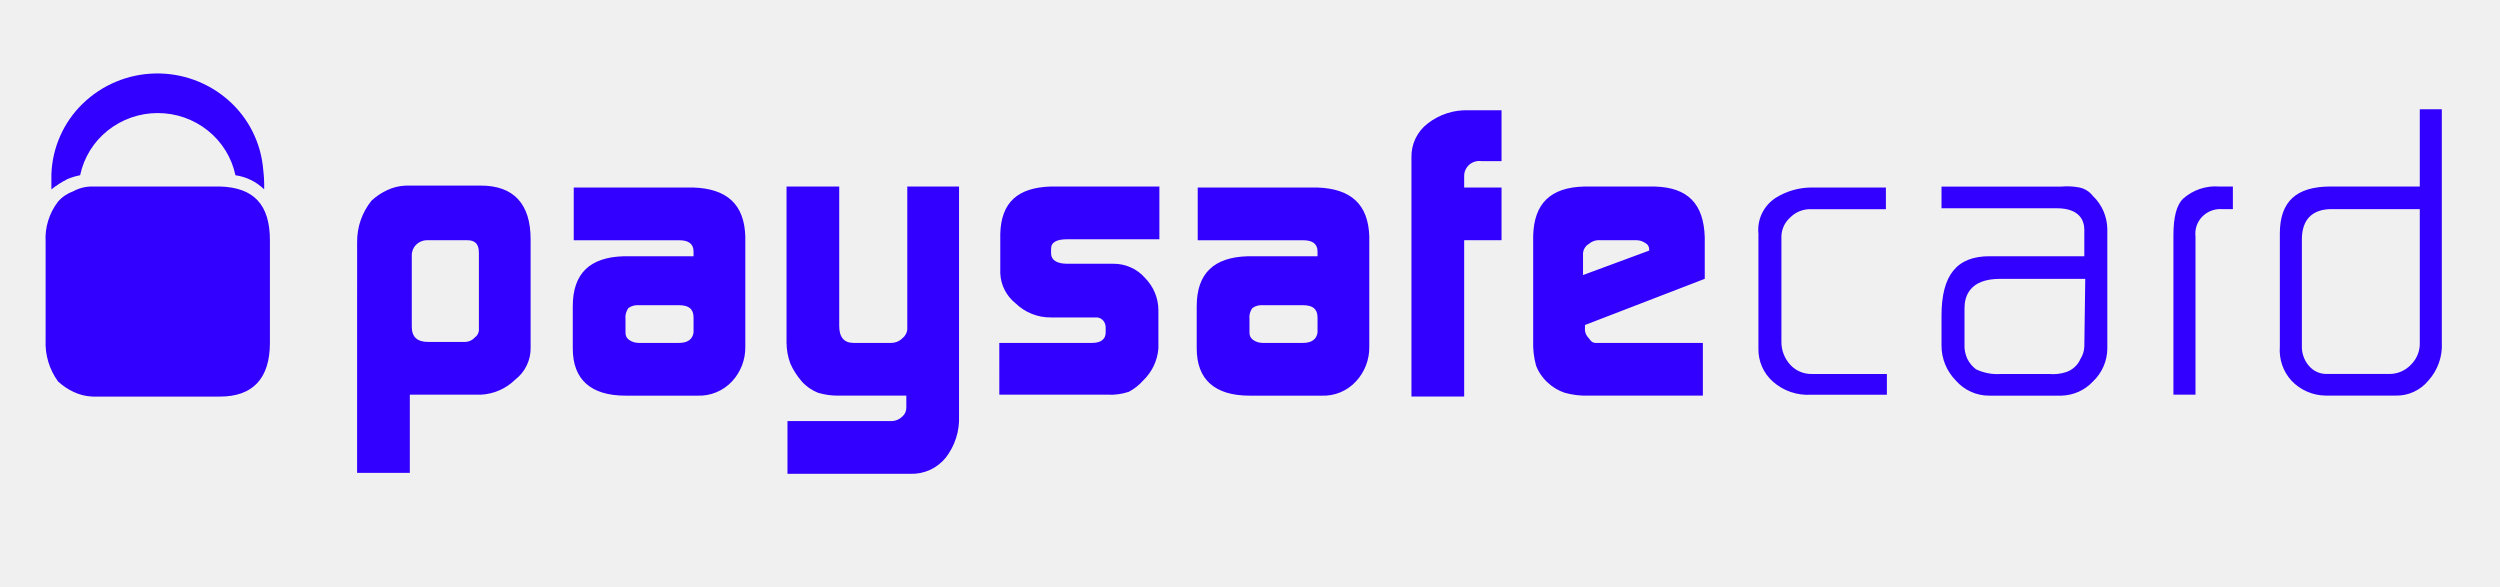
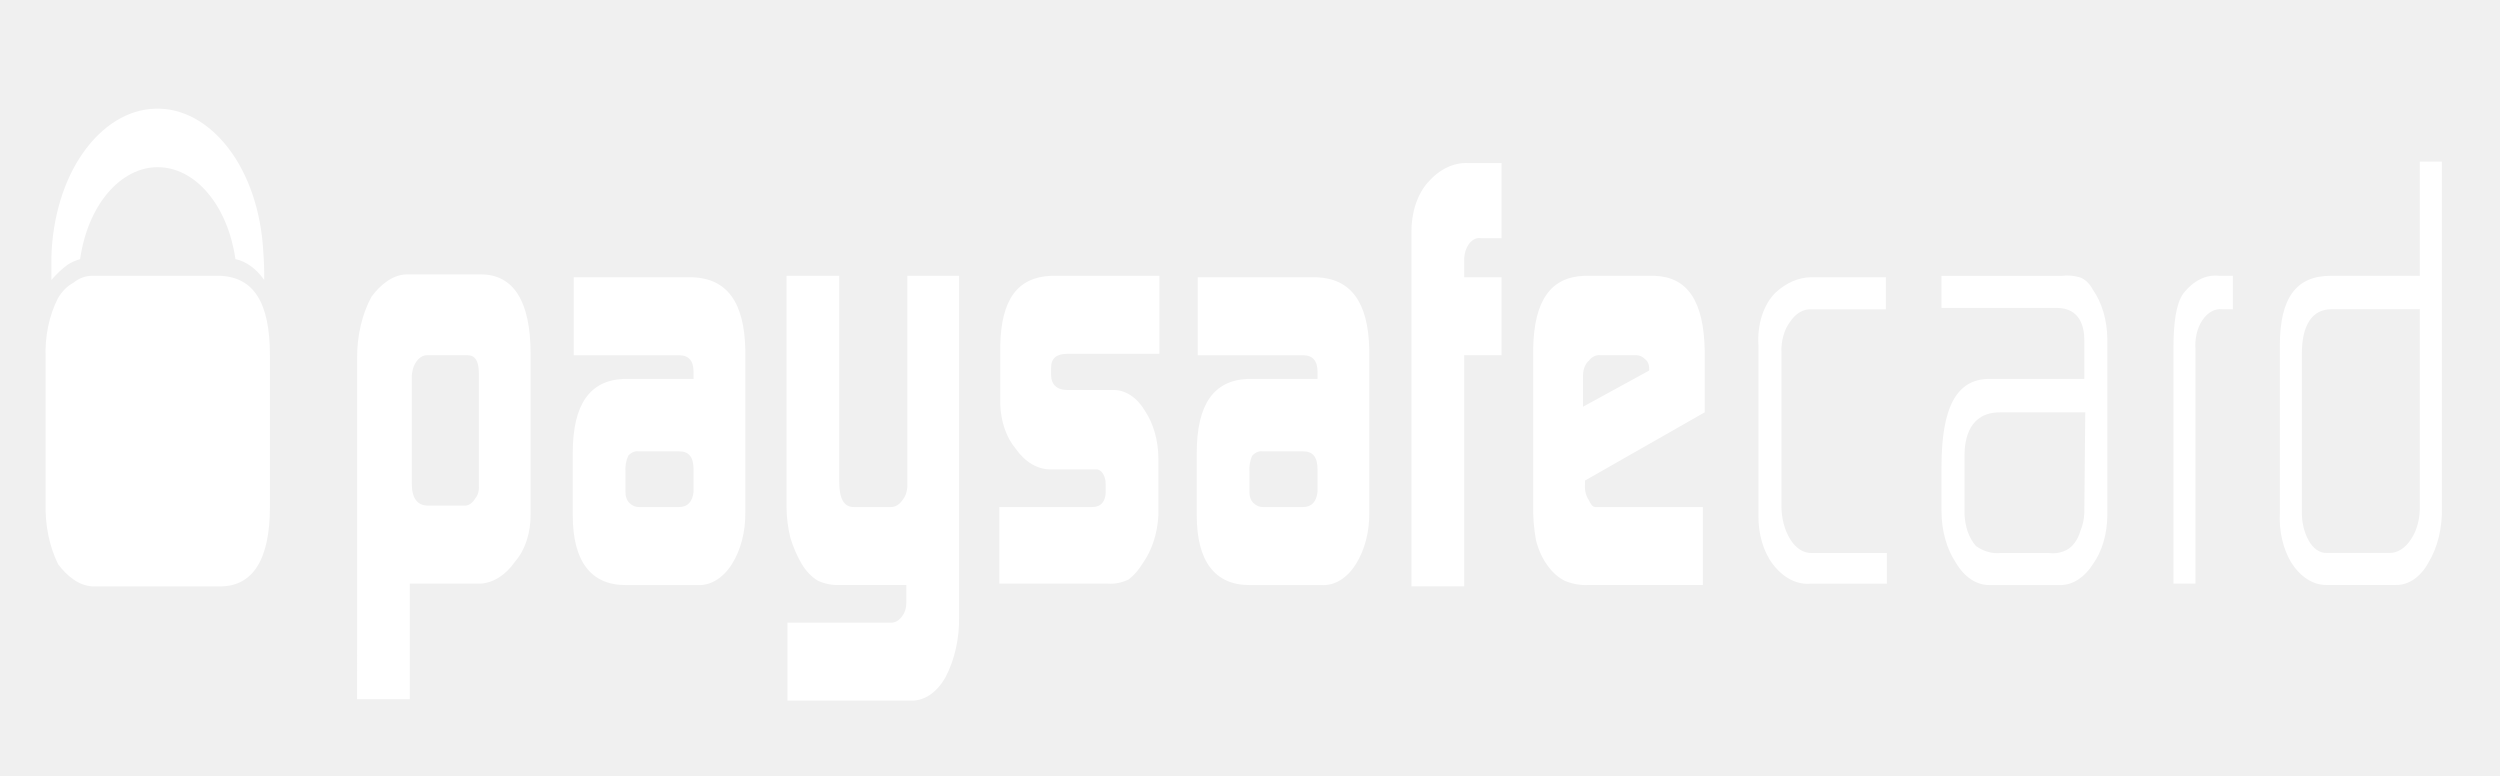
- <svg xmlns="http://www.w3.org/2000/svg" width="81" height="19" viewBox="0 0 81 19" fill="none">
-   <path d="M2.193 5.799C2.322 5.745 2.458 5.704 2.596 5.678C2.717 5.105 3.033 4.593 3.49 4.229C3.951 3.862 4.523 3.662 5.112 3.663C5.703 3.663 6.276 3.863 6.734 4.23C7.192 4.597 7.508 5.108 7.628 5.678C7.979 5.728 8.306 5.888 8.559 6.135C8.564 5.921 8.554 5.707 8.528 5.494C8.457 4.63 8.055 3.826 7.405 3.252C6.749 2.672 5.898 2.361 5.023 2.381C4.148 2.399 3.312 2.747 2.682 3.357C2.06 3.959 1.695 4.78 1.665 5.647V6.135C1.829 6.006 2.006 5.892 2.193 5.799Z" fill="#3200FF" />
-   <path d="M7.129 6.043H3C2.782 6.039 2.567 6.092 2.378 6.196C2.186 6.264 2.015 6.379 1.881 6.531C1.592 6.908 1.449 7.373 1.478 7.844V11.017C1.456 11.497 1.597 11.97 1.881 12.36C2.029 12.496 2.196 12.609 2.378 12.695C2.572 12.789 2.783 12.841 3 12.849H7.129C8.186 12.849 8.745 12.268 8.745 11.109V7.783C8.745 6.623 8.216 6.074 7.129 6.043ZM56.973 7.57V11.293C56.969 11.494 57.008 11.694 57.089 11.879C57.169 12.063 57.289 12.228 57.439 12.361C57.608 12.511 57.804 12.627 58.018 12.7C58.231 12.773 58.457 12.804 58.682 12.789H61.135V12.117H58.712C58.578 12.121 58.445 12.096 58.322 12.043C58.198 11.991 58.088 11.912 57.998 11.811C57.817 11.611 57.717 11.35 57.718 11.079V7.723C57.712 7.597 57.733 7.471 57.782 7.355C57.83 7.238 57.904 7.135 57.998 7.051C58.087 6.96 58.194 6.889 58.311 6.842C58.429 6.795 58.555 6.773 58.682 6.777H61.103V6.075H58.682C58.274 6.079 57.876 6.195 57.532 6.41C57.341 6.534 57.188 6.708 57.088 6.913C56.99 7.118 56.951 7.345 56.973 7.57ZM68.277 7.418C68.274 7.218 68.231 7.021 68.151 6.837C68.071 6.654 67.956 6.488 67.811 6.35C67.703 6.21 67.549 6.113 67.377 6.075C67.182 6.037 66.984 6.028 66.787 6.045H62.905V6.747H66.631C67.407 6.747 67.532 7.173 67.532 7.448V8.302H64.458C63.401 8.302 62.905 8.913 62.905 10.225V11.202C62.905 11.623 63.072 12.029 63.371 12.331C63.506 12.486 63.673 12.61 63.861 12.694C64.048 12.779 64.252 12.821 64.458 12.819H66.787C66.98 12.815 67.169 12.772 67.345 12.694C67.521 12.615 67.679 12.502 67.811 12.361C67.957 12.224 68.073 12.059 68.153 11.875C68.234 11.691 68.276 11.493 68.277 11.293V7.418ZM67.532 11.232C67.526 11.373 67.483 11.51 67.407 11.629C67.364 11.729 67.3 11.819 67.22 11.892C67.14 11.966 67.045 12.021 66.942 12.056C66.762 12.115 66.572 12.134 66.383 12.117H64.83C64.552 12.137 64.274 12.085 64.022 11.965C63.905 11.876 63.809 11.761 63.743 11.629C63.69 11.514 63.658 11.389 63.65 11.263V9.982C63.65 9.614 63.805 9.035 64.8 9.035H67.562L67.532 11.232ZM72.003 6.776H72.345V6.043H71.91C71.697 6.026 71.483 6.052 71.28 6.12C71.077 6.188 70.89 6.297 70.73 6.44C70.513 6.654 70.419 7.051 70.419 7.63V12.788H71.134V7.661C71.12 7.544 71.133 7.425 71.171 7.313C71.21 7.201 71.273 7.1 71.356 7.016C71.44 6.932 71.541 6.866 71.653 6.824C71.765 6.783 71.884 6.766 72.003 6.776ZM79.115 3.541H78.401V6.043H75.513C74.395 6.043 73.867 6.531 73.867 7.568V11.231C73.851 11.43 73.876 11.63 73.94 11.819C74.004 12.008 74.106 12.182 74.24 12.33C74.383 12.482 74.557 12.604 74.749 12.688C74.941 12.772 75.148 12.816 75.357 12.817H77.625C77.827 12.821 78.028 12.779 78.21 12.694C78.393 12.609 78.554 12.485 78.68 12.33C78.982 11.995 79.139 11.556 79.115 11.108V3.541ZM78.401 11.077C78.408 11.212 78.387 11.348 78.339 11.474C78.29 11.6 78.216 11.715 78.121 11.81C78.03 11.909 77.919 11.986 77.797 12.039C77.674 12.092 77.541 12.118 77.407 12.116H75.389C75.276 12.118 75.164 12.095 75.062 12.047C74.96 12 74.87 11.929 74.799 11.841C74.65 11.662 74.572 11.434 74.581 11.201V7.752C74.581 7.111 74.923 6.775 75.544 6.775H78.401V11.077ZM15.515 8.18C15.515 7.905 15.39 7.783 15.141 7.783H13.838C13.741 7.782 13.645 7.811 13.563 7.864C13.481 7.917 13.417 7.994 13.378 8.083C13.354 8.143 13.341 8.206 13.342 8.271V10.591C13.342 10.926 13.529 11.078 13.87 11.078H15.081C15.14 11.076 15.198 11.061 15.251 11.035C15.305 11.009 15.352 10.972 15.391 10.927C15.434 10.896 15.468 10.854 15.49 10.805C15.512 10.757 15.521 10.704 15.516 10.651V8.18H15.515ZM11.571 7.844C11.566 7.356 11.731 6.881 12.037 6.501C12.184 6.365 12.351 6.252 12.533 6.166C12.727 6.072 12.939 6.02 13.154 6.013H15.577C16.632 6.013 17.192 6.593 17.192 7.752V11.262C17.196 11.461 17.153 11.66 17.066 11.84C16.98 12.02 16.852 12.177 16.694 12.299C16.395 12.594 15.997 12.768 15.577 12.788H13.278V15.321H11.57L11.571 7.844ZM20.266 10.774C20.263 10.822 20.273 10.87 20.295 10.913C20.317 10.956 20.35 10.992 20.391 11.018C20.482 11.08 20.591 11.112 20.701 11.11H22.006C22.285 11.11 22.44 10.988 22.471 10.775V10.286C22.471 10.011 22.316 9.889 22.006 9.889H20.7C20.579 9.878 20.458 9.91 20.359 9.981C20.284 10.087 20.25 10.218 20.266 10.347V10.774ZM22.471 8.149C22.471 7.906 22.316 7.784 22.006 7.784H18.589V6.075H22.44C23.557 6.105 24.117 6.624 24.148 7.661V11.232C24.156 11.649 24.001 12.054 23.714 12.361C23.571 12.513 23.397 12.633 23.204 12.712C23.011 12.791 22.803 12.828 22.595 12.819H20.266C19.148 12.819 18.558 12.3 18.558 11.292V9.921C18.558 8.853 19.118 8.335 20.204 8.303H22.471V8.149ZM28.899 13.643C29.028 13.638 29.151 13.583 29.241 13.49C29.28 13.456 29.311 13.413 29.332 13.366C29.354 13.319 29.365 13.267 29.365 13.215V12.818H27.191C26.96 12.824 26.729 12.793 26.508 12.727C26.306 12.648 26.125 12.523 25.98 12.361C25.828 12.187 25.702 11.992 25.608 11.781C25.528 11.566 25.486 11.339 25.484 11.11V6.044H27.191V10.56C27.191 10.927 27.346 11.11 27.658 11.11H28.869C28.938 11.11 29.006 11.097 29.07 11.071C29.134 11.045 29.192 11.006 29.241 10.957C29.327 10.889 29.382 10.791 29.396 10.682V6.044H31.073V13.49C31.092 13.973 30.937 14.449 30.639 14.833C30.501 15.001 30.326 15.136 30.128 15.227C29.927 15.317 29.708 15.36 29.489 15.351H25.514V13.643H28.899ZM32.377 11.11H35.39C35.669 11.11 35.824 10.988 35.824 10.774V10.621C35.826 10.569 35.816 10.516 35.794 10.469C35.773 10.418 35.739 10.374 35.695 10.342C35.652 10.31 35.6 10.29 35.546 10.285H34.055C33.626 10.291 33.213 10.127 32.905 9.828C32.757 9.71 32.636 9.562 32.55 9.393C32.464 9.225 32.416 9.04 32.409 8.851V7.57C32.439 6.562 32.968 6.075 34.055 6.043H37.564V7.752H34.583C34.241 7.752 34.055 7.844 34.055 8.058V8.211C34.055 8.424 34.242 8.546 34.583 8.546H36.073C36.267 8.544 36.46 8.584 36.638 8.664C36.815 8.743 36.972 8.859 37.098 9.004C37.373 9.282 37.529 9.654 37.532 10.041V11.292C37.501 11.686 37.324 12.055 37.036 12.331C36.904 12.48 36.746 12.604 36.57 12.696C36.35 12.768 36.118 12.8 35.887 12.788H32.378L32.377 11.11ZM40.483 10.774C40.48 10.822 40.49 10.87 40.512 10.913C40.534 10.956 40.567 10.992 40.607 11.018C40.699 11.08 40.807 11.112 40.918 11.11H42.222C42.501 11.11 42.657 10.988 42.688 10.775V10.286C42.688 10.011 42.533 9.889 42.222 9.889H40.918C40.797 9.878 40.675 9.91 40.576 9.981C40.5 10.087 40.467 10.218 40.483 10.347V10.774ZM42.688 8.149C42.688 7.906 42.533 7.784 42.222 7.784H38.806V6.075H42.657C43.775 6.105 44.333 6.624 44.365 7.661V11.232C44.373 11.649 44.217 12.054 43.93 12.361C43.788 12.514 43.615 12.635 43.422 12.714C43.228 12.793 43.02 12.829 42.812 12.819H40.483C39.365 12.819 38.774 12.3 38.774 11.292V9.921C38.774 8.853 39.335 8.335 40.421 8.303H42.688V8.149ZM45.731 5.098C45.726 4.886 45.771 4.676 45.863 4.486C45.955 4.295 46.09 4.128 46.259 4C46.631 3.71 47.092 3.559 47.563 3.572H48.65V5.22H47.998C47.928 5.21 47.856 5.216 47.788 5.236C47.72 5.256 47.657 5.291 47.603 5.338C47.551 5.384 47.509 5.441 47.48 5.505C47.452 5.569 47.438 5.638 47.439 5.708V6.075H48.65V7.783H47.439V12.848H45.731V5.098ZM53.433 8.119V8.089C53.436 8.045 53.425 8.001 53.403 7.963C53.381 7.925 53.348 7.894 53.309 7.875C53.227 7.817 53.129 7.785 53.029 7.783H51.85C51.783 7.777 51.715 7.785 51.651 7.806C51.587 7.827 51.527 7.861 51.477 7.905C51.422 7.936 51.377 7.981 51.345 8.034C51.312 8.087 51.293 8.148 51.29 8.211V8.912L53.433 8.119ZM51.353 10.53V10.621C51.347 10.683 51.355 10.745 51.376 10.803C51.398 10.861 51.432 10.914 51.477 10.956C51.538 11.049 51.6 11.11 51.694 11.11H55.173V12.818H51.477C51.215 12.828 50.953 12.797 50.7 12.727C50.492 12.657 50.301 12.543 50.141 12.392C49.975 12.24 49.847 12.052 49.767 11.842C49.697 11.584 49.666 11.316 49.675 11.049V7.63C49.706 6.593 50.234 6.074 51.321 6.044H53.619C54.676 6.074 55.203 6.593 55.234 7.691V9.034L51.353 10.53Z" fill="#3200FF" />
+ <svg xmlns="http://www.w3.org/2000/svg" width="87" height="27" viewBox="0 0 87 27" fill="none">
+   <path d="M2.355 9.21C2.494 9.124 2.64 9.06 2.788 9.017C2.918 8.108 3.258 7.295 3.748 6.717C4.243 6.134 4.858 5.816 5.49 5.818C6.126 5.818 6.741 6.135 7.233 6.719C7.725 7.301 8.064 8.113 8.193 9.017C8.57 9.097 8.921 9.352 9.193 9.743C9.199 9.404 9.187 9.064 9.16 8.726C9.084 7.353 8.651 6.076 7.954 5.165C7.249 4.243 6.335 3.749 5.395 3.782C4.455 3.81 3.557 4.363 2.881 5.331C2.212 6.288 1.821 7.592 1.788 8.969V9.743C1.964 9.538 2.154 9.359 2.355 9.21Z" fill="white" />
+   <path d="M7.658 9.598H3.222C2.989 9.592 2.757 9.676 2.555 9.84C2.348 9.948 2.164 10.132 2.02 10.372C1.71 10.972 1.556 11.71 1.588 12.458V17.498C1.563 18.26 1.715 19.011 2.02 19.631C2.179 19.847 2.358 20.027 2.555 20.163C2.763 20.311 2.99 20.394 3.222 20.407H7.658C8.792 20.407 9.393 19.485 9.393 17.644V12.361C9.393 10.52 8.825 9.646 7.658 9.598ZM61.194 12.023V17.936C61.189 18.256 61.231 18.573 61.318 18.866C61.404 19.159 61.532 19.421 61.694 19.632C61.875 19.871 62.086 20.054 62.315 20.171C62.544 20.287 62.787 20.335 63.028 20.311H65.663V19.244H63.061C62.917 19.251 62.774 19.212 62.642 19.128C62.509 19.044 62.391 18.918 62.295 18.759C62.1 18.441 61.992 18.026 61.994 17.597V12.266C61.986 12.066 62.01 11.866 62.062 11.681C62.114 11.496 62.194 11.331 62.295 11.199C62.39 11.055 62.505 10.942 62.631 10.867C62.757 10.792 62.892 10.757 63.028 10.764H65.629V9.648H63.028C62.59 9.654 62.163 9.839 61.793 10.18C61.588 10.377 61.424 10.653 61.317 10.979C61.212 11.305 61.169 11.665 61.194 12.023ZM73.335 11.782C73.331 11.464 73.285 11.15 73.199 10.859C73.113 10.568 72.989 10.304 72.834 10.085C72.718 9.863 72.553 9.708 72.368 9.648C72.159 9.589 71.946 9.573 71.734 9.601H67.564V10.715H71.566C72.4 10.715 72.534 11.393 72.534 11.829V13.186H69.232C68.098 13.186 67.564 14.156 67.564 16.24V17.791C67.564 18.46 67.744 19.105 68.065 19.584C68.21 19.83 68.39 20.027 68.591 20.161C68.793 20.295 69.011 20.363 69.232 20.36H71.734C71.941 20.353 72.145 20.285 72.334 20.16C72.522 20.035 72.693 19.856 72.834 19.632C72.991 19.415 73.116 19.152 73.202 18.86C73.288 18.569 73.333 18.255 73.335 17.936V11.782ZM72.534 17.839C72.528 18.063 72.481 18.28 72.4 18.47C72.354 18.629 72.286 18.771 72.2 18.888C72.114 19.005 72.012 19.093 71.901 19.147C71.708 19.241 71.503 19.273 71.3 19.244H69.632C69.334 19.276 69.035 19.193 68.765 19.003C68.638 18.862 68.536 18.679 68.465 18.47C68.408 18.286 68.374 18.089 68.365 17.888V15.854C68.365 15.27 68.531 14.35 69.6 14.35H72.567L72.534 17.839ZM77.336 10.762H77.704V9.598H77.237C77.008 9.57 76.778 9.612 76.56 9.72C76.342 9.829 76.141 10.002 75.969 10.229C75.736 10.568 75.636 11.199 75.636 12.119V20.31H76.403V12.167C76.388 11.981 76.402 11.792 76.443 11.615C76.485 11.438 76.552 11.277 76.642 11.144C76.732 11.009 76.841 10.905 76.961 10.839C77.081 10.773 77.209 10.747 77.336 10.762ZM84.976 5.624H84.209V9.598H81.106C79.906 9.598 79.339 10.372 79.339 12.02V17.838C79.322 18.154 79.348 18.471 79.417 18.771C79.486 19.071 79.596 19.347 79.739 19.582C79.893 19.825 80.079 20.018 80.286 20.152C80.492 20.285 80.714 20.355 80.939 20.357H83.375C83.592 20.363 83.807 20.296 84.004 20.161C84.2 20.027 84.373 19.829 84.508 19.582C84.832 19.05 85.001 18.354 84.976 17.642V5.624ZM84.209 17.594C84.216 17.808 84.193 18.022 84.141 18.223C84.09 18.424 84.01 18.606 83.908 18.758C83.81 18.914 83.691 19.037 83.559 19.121C83.427 19.205 83.285 19.246 83.141 19.243H80.973C80.852 19.247 80.732 19.21 80.622 19.134C80.512 19.058 80.415 18.946 80.34 18.806C80.18 18.521 80.096 18.159 80.105 17.789V12.313C80.105 11.294 80.473 10.761 81.14 10.761H84.209V17.594ZM16.664 12.992C16.664 12.555 16.53 12.361 16.263 12.361H14.863C14.758 12.36 14.656 12.405 14.568 12.49C14.48 12.575 14.411 12.696 14.369 12.838C14.343 12.933 14.329 13.034 14.33 13.136V16.821C14.33 17.353 14.531 17.595 14.897 17.595H16.198C16.261 17.591 16.324 17.567 16.381 17.526C16.439 17.484 16.49 17.426 16.531 17.354C16.577 17.305 16.614 17.238 16.637 17.162C16.661 17.085 16.671 17 16.665 16.916V12.992H16.664ZM12.428 12.458C12.423 11.683 12.6 10.929 12.928 10.325C13.087 10.11 13.266 9.93 13.461 9.793C13.67 9.644 13.897 9.561 14.129 9.549H16.731C17.864 9.549 18.465 10.471 18.465 12.313V17.886C18.469 18.204 18.423 18.518 18.331 18.804C18.238 19.09 18.101 19.34 17.931 19.534C17.609 20.003 17.182 20.279 16.731 20.31H14.262V24.333H12.427L12.428 12.458ZM21.767 17.112C21.764 17.188 21.775 17.264 21.799 17.333C21.822 17.401 21.858 17.458 21.901 17.5C22 17.598 22.116 17.649 22.235 17.645H23.636C23.935 17.645 24.102 17.451 24.136 17.113V16.337C24.136 15.899 23.969 15.707 23.636 15.707H22.234C22.104 15.688 21.974 15.74 21.867 15.852C21.786 16.021 21.75 16.228 21.767 16.434V17.112ZM24.136 12.943C24.136 12.557 23.969 12.363 23.636 12.363H19.966V9.648H24.102C25.302 9.696 25.903 10.521 25.937 12.167V17.839C25.945 18.501 25.779 19.144 25.47 19.632C25.317 19.874 25.13 20.064 24.923 20.19C24.716 20.315 24.493 20.373 24.269 20.36H21.767C20.567 20.36 19.932 19.535 19.932 17.935V15.757C19.932 14.06 20.534 13.237 21.701 13.187H24.136V12.943ZM31.04 21.668C31.179 21.66 31.31 21.573 31.407 21.425C31.449 21.371 31.482 21.303 31.505 21.228C31.528 21.153 31.54 21.072 31.54 20.989V20.358H29.205C28.957 20.368 28.709 20.319 28.471 20.213C28.254 20.088 28.06 19.889 27.904 19.632C27.741 19.357 27.606 19.046 27.504 18.711C27.419 18.369 27.374 18.009 27.371 17.645V9.599H29.205V16.772C29.205 17.354 29.372 17.645 29.706 17.645H31.007C31.081 17.646 31.155 17.625 31.223 17.583C31.292 17.541 31.354 17.48 31.407 17.403C31.499 17.295 31.559 17.138 31.574 16.966V9.599H33.375V21.425C33.395 22.192 33.229 22.948 32.908 23.558C32.76 23.826 32.572 24.04 32.359 24.184C32.144 24.327 31.909 24.395 31.673 24.381H27.404V21.668H31.04ZM34.776 17.645H38.011C38.311 17.645 38.478 17.451 38.478 17.112V16.869C38.48 16.785 38.469 16.702 38.445 16.627C38.423 16.547 38.386 16.477 38.34 16.426C38.293 16.374 38.237 16.343 38.179 16.335H36.578C36.117 16.345 35.673 16.084 35.343 15.61C35.184 15.422 35.054 15.186 34.961 14.918C34.869 14.651 34.817 14.357 34.809 14.057V12.023C34.842 10.422 35.41 9.648 36.578 9.598H40.346V12.313H37.144C36.777 12.313 36.578 12.458 36.578 12.798V13.04C36.578 13.38 36.778 13.572 37.144 13.572H38.745C38.954 13.569 39.161 13.633 39.352 13.76C39.542 13.885 39.711 14.07 39.846 14.3C40.141 14.743 40.309 15.333 40.312 15.947V17.935C40.279 18.561 40.089 19.146 39.779 19.584C39.638 19.821 39.468 20.018 39.279 20.164C39.042 20.279 38.793 20.329 38.545 20.31H34.777L34.776 17.645ZM43.481 17.112C43.478 17.188 43.489 17.265 43.513 17.333C43.536 17.401 43.572 17.459 43.615 17.5C43.714 17.598 43.83 17.649 43.949 17.645H45.35C45.65 17.645 45.816 17.451 45.85 17.113V16.337C45.85 15.899 45.683 15.707 45.35 15.707H43.949C43.819 15.688 43.688 15.74 43.582 15.852C43.5 16.021 43.464 16.228 43.481 16.434V17.112ZM45.85 12.943C45.85 12.557 45.683 12.363 45.35 12.363H41.681V9.648H45.816C47.018 9.696 47.617 10.521 47.651 12.167V17.839C47.66 18.501 47.493 19.144 47.184 19.632C47.032 19.876 46.846 20.067 46.638 20.193C46.431 20.319 46.207 20.376 45.983 20.36H43.481C42.281 20.36 41.647 19.535 41.647 17.935V15.757C41.647 14.06 42.248 13.237 43.415 13.187H45.85V12.943ZM49.118 8.097C49.113 7.761 49.162 7.427 49.26 7.124C49.359 6.821 49.505 6.556 49.685 6.353C50.085 5.892 50.58 5.652 51.086 5.674H52.254V8.29H51.554C51.478 8.275 51.401 8.284 51.328 8.316C51.255 8.348 51.187 8.403 51.129 8.478C51.073 8.551 51.028 8.641 50.997 8.743C50.967 8.844 50.952 8.955 50.953 9.066V9.648H52.254V12.361H50.953V20.405H49.118V8.097ZM57.391 12.895V12.848C57.394 12.778 57.383 12.708 57.359 12.648C57.335 12.587 57.3 12.538 57.257 12.507C57.169 12.415 57.065 12.365 56.958 12.361H55.691C55.618 12.352 55.546 12.364 55.477 12.398C55.408 12.431 55.344 12.485 55.29 12.555C55.232 12.605 55.183 12.675 55.148 12.76C55.113 12.845 55.093 12.941 55.089 13.04V14.154L57.391 12.895ZM55.157 16.724V16.869C55.15 16.967 55.159 17.066 55.182 17.158C55.205 17.25 55.242 17.333 55.29 17.401C55.356 17.548 55.423 17.645 55.523 17.645H59.26V20.358H55.29C55.008 20.374 54.727 20.325 54.456 20.213C54.232 20.102 54.027 19.921 53.855 19.681C53.677 19.44 53.54 19.141 53.454 18.808C53.378 18.398 53.344 17.973 53.355 17.548V12.119C53.388 10.471 53.955 9.646 55.123 9.599H57.591C58.726 9.646 59.293 10.471 59.325 12.216V14.348L55.157 16.724Z" fill="white" />
</svg>
